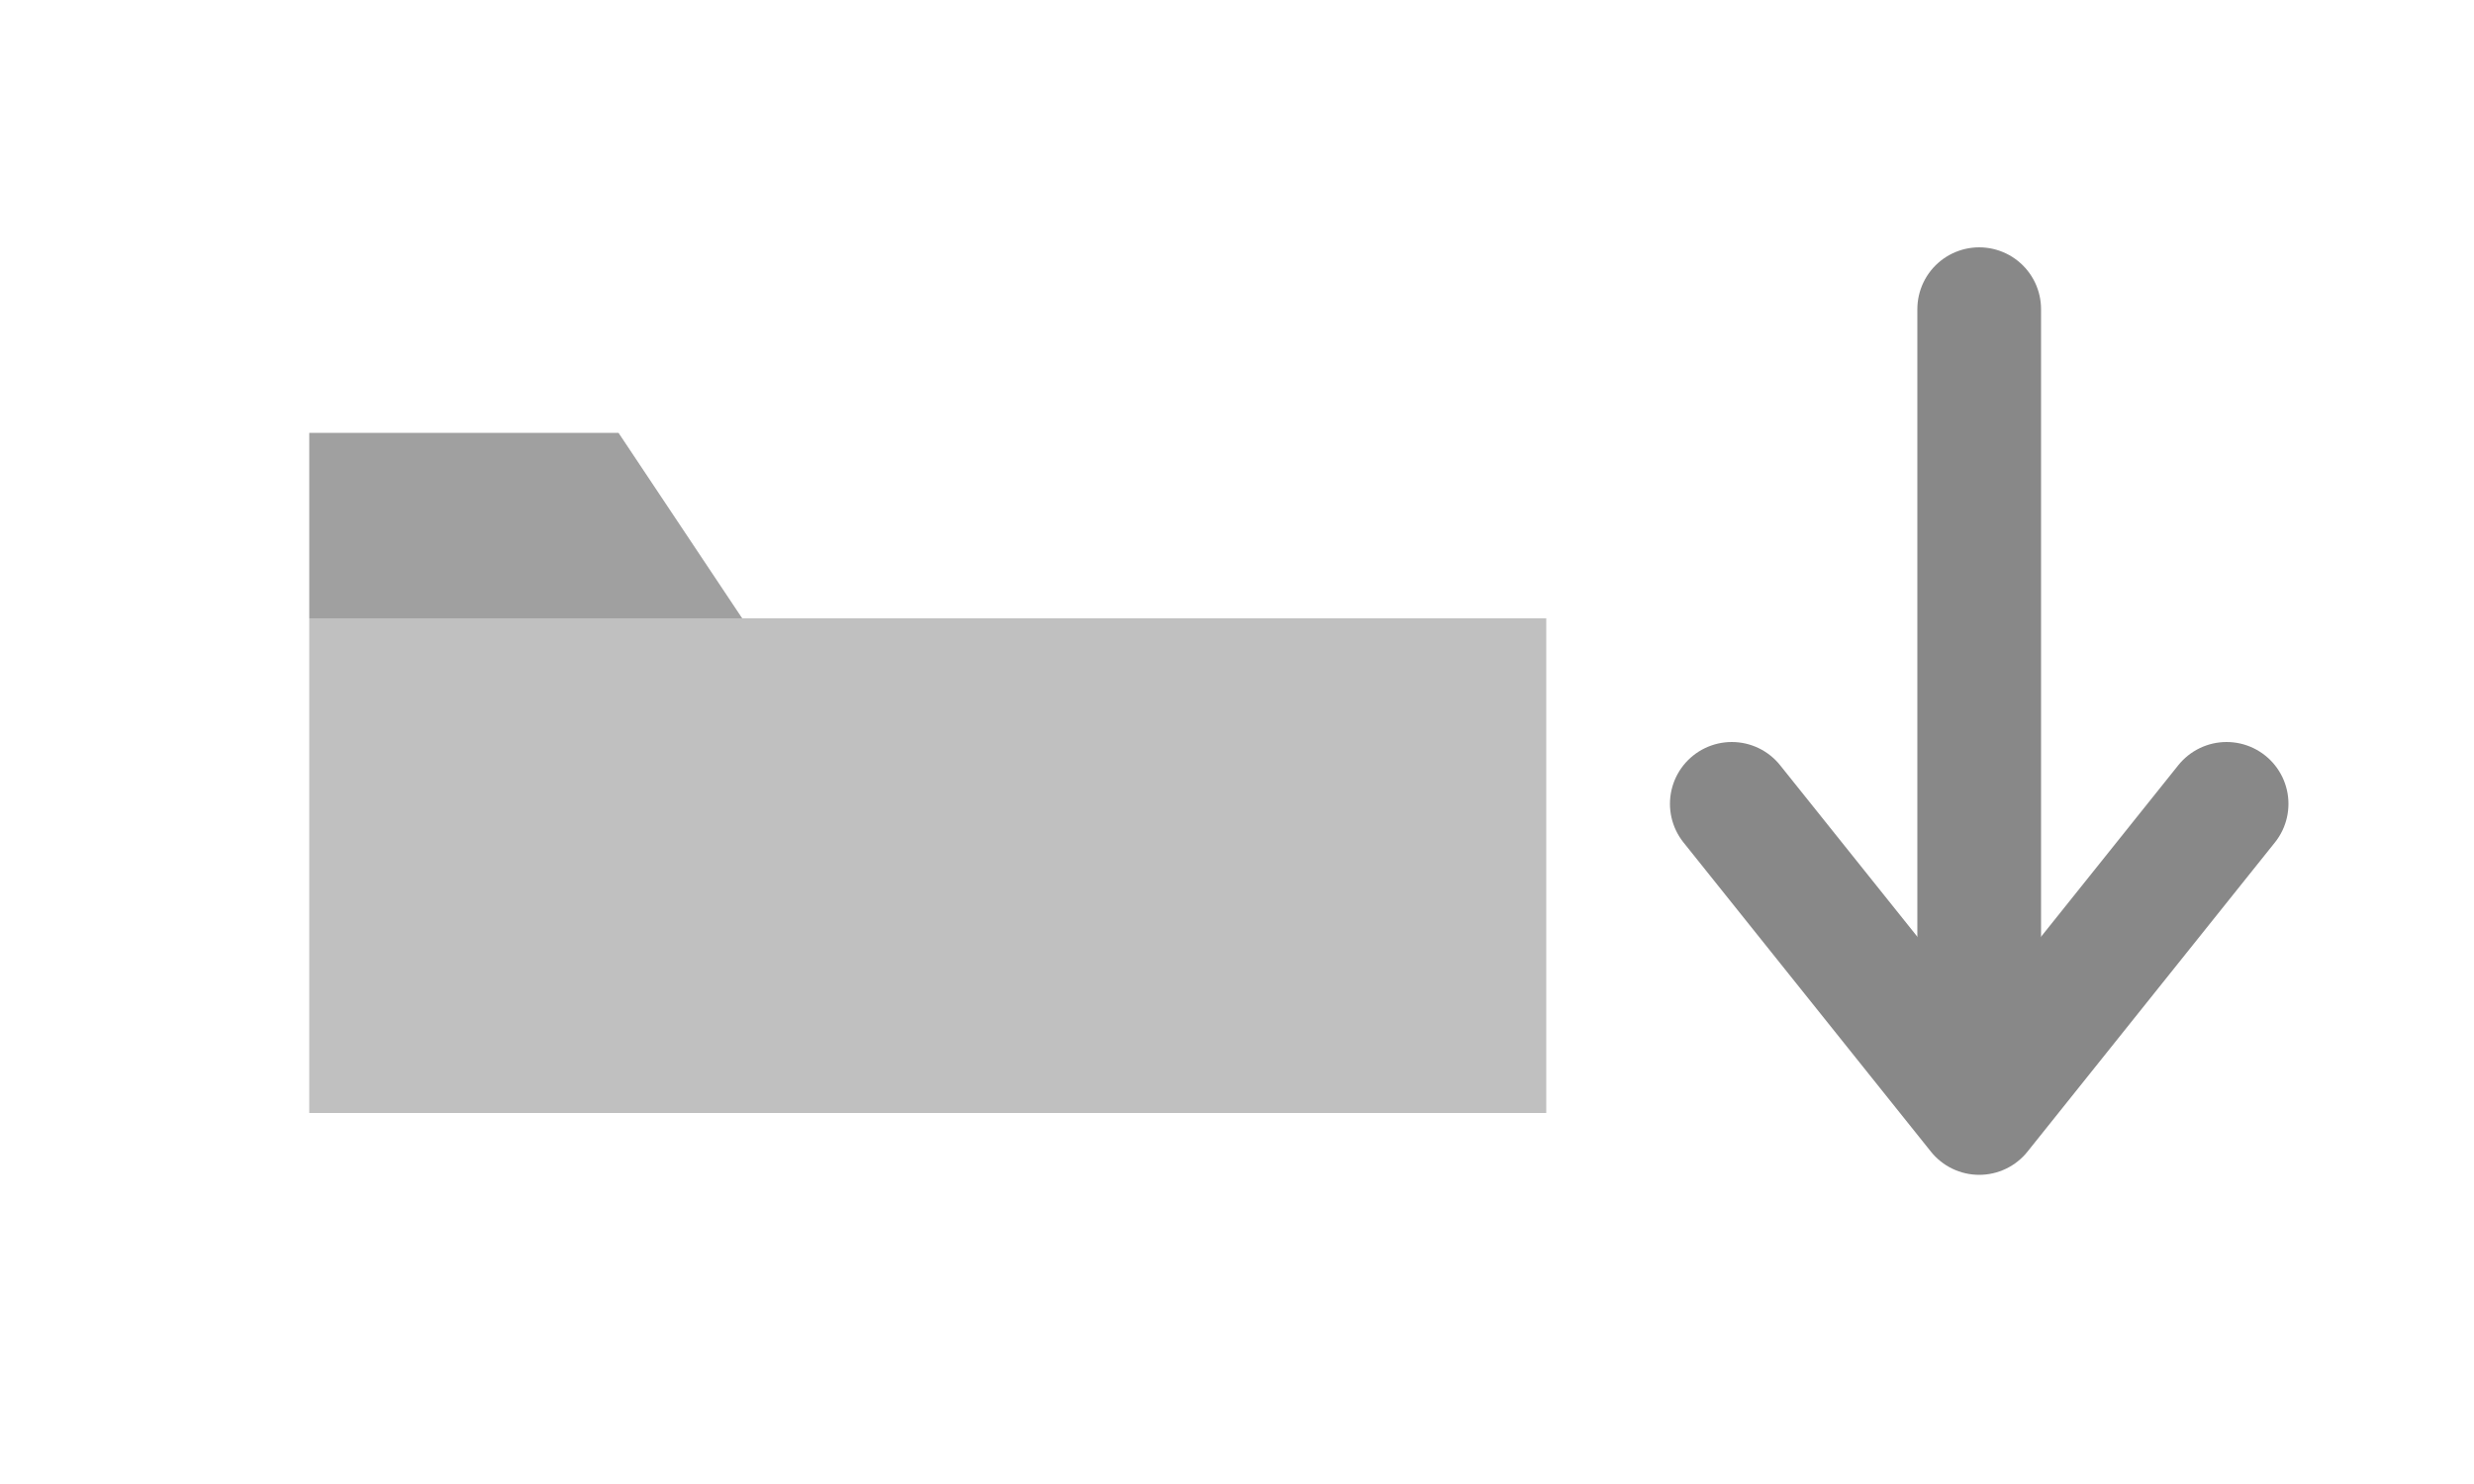
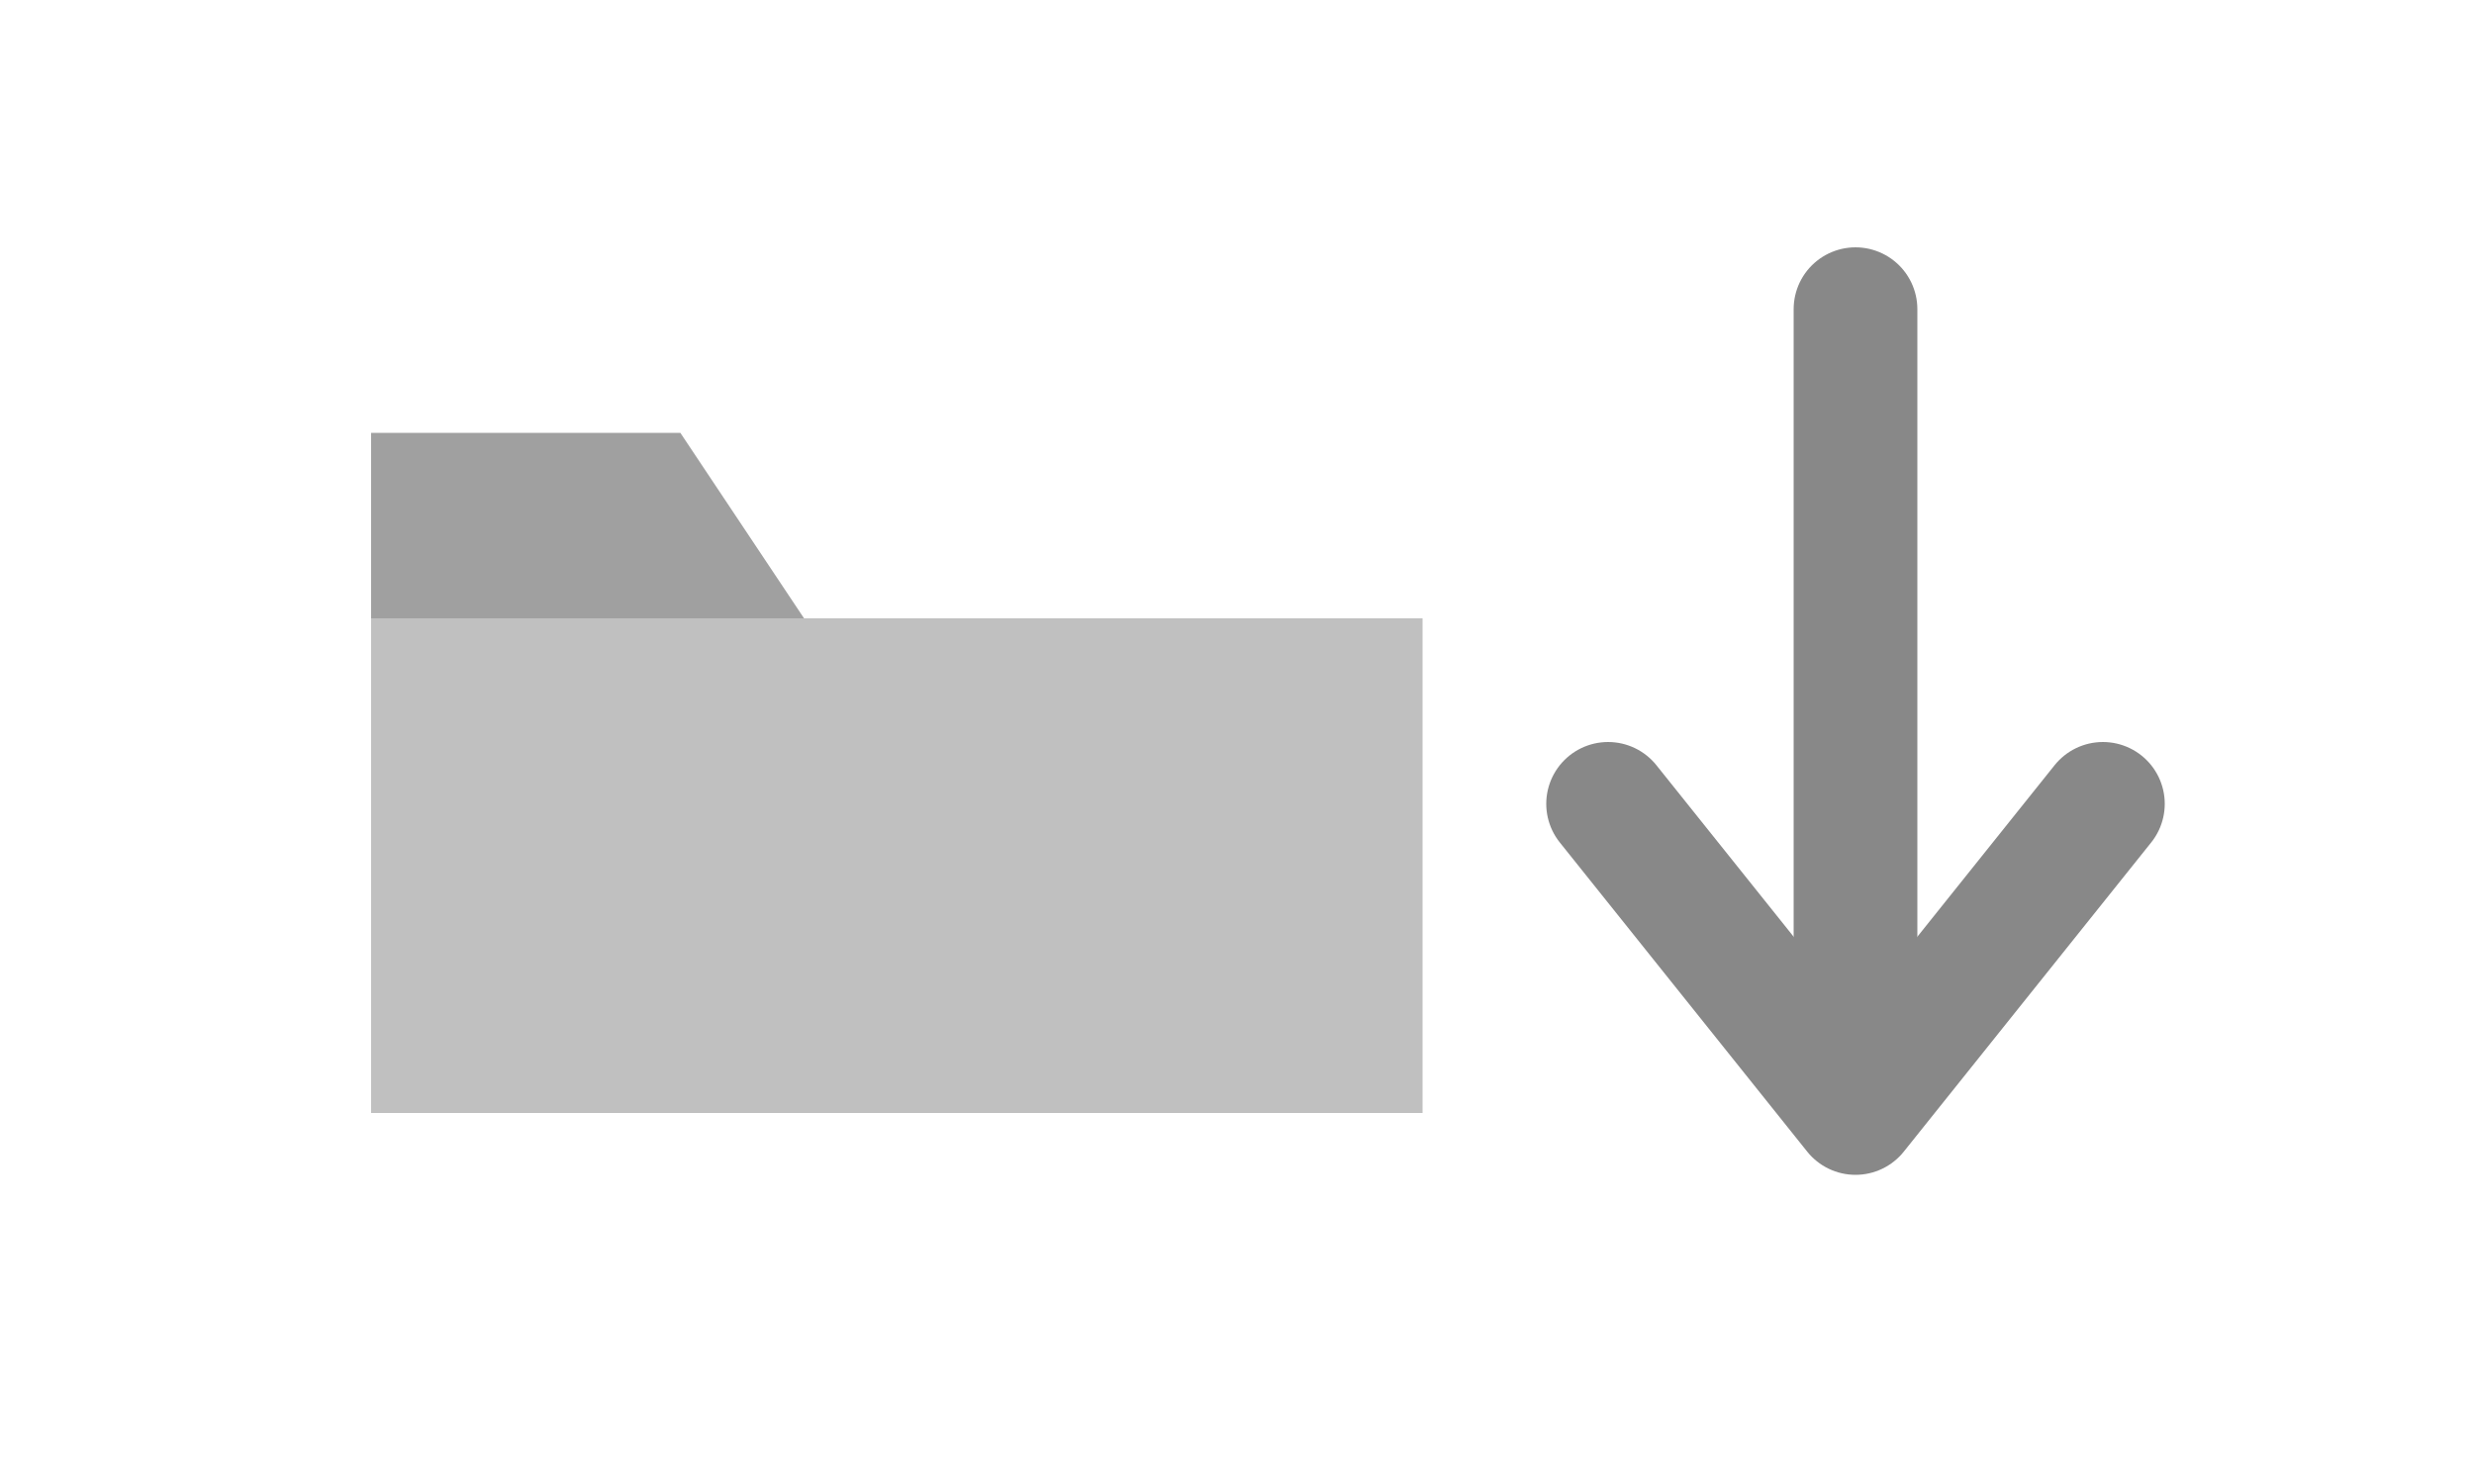
<svg xmlns="http://www.w3.org/2000/svg" id="Layer_1" version="1.1" viewBox="0 0 40 24">
  <defs>
    <style>
      .st0 {
        fill: #a0a0a0;
      }

      .st1 {
        fill: silver;
      }

      .st2 {
        stroke-linejoin: round;
      }

      .st2, .st3 {
        fill: none;
        stroke: #888;
        stroke-linecap: round;
        stroke-width: 2px;
      }
    </style>
  </defs>
-   <path class="st0" d="M5,10v-3h5l2,3h-7Z" />
-   <path class="st1" d="M5,10h20v8H5v-8Z" />
-   <line class="st3" x1="32" y1="5" x2="32" y2="17" />
-   <polyline class="st2" points="28 13 32 18 36 13" />
+   <path class="st0" d="M6,10v-3h5l2,3h-7Z" />
+   <path class="st1" d="M6,10h17v8H6v-8Z" />
+   <line class="st3" x1="30" y1="5" x2="30" y2="17" />
+   <polyline class="st2" points="26 13 30 18 34 13" />
</svg>
